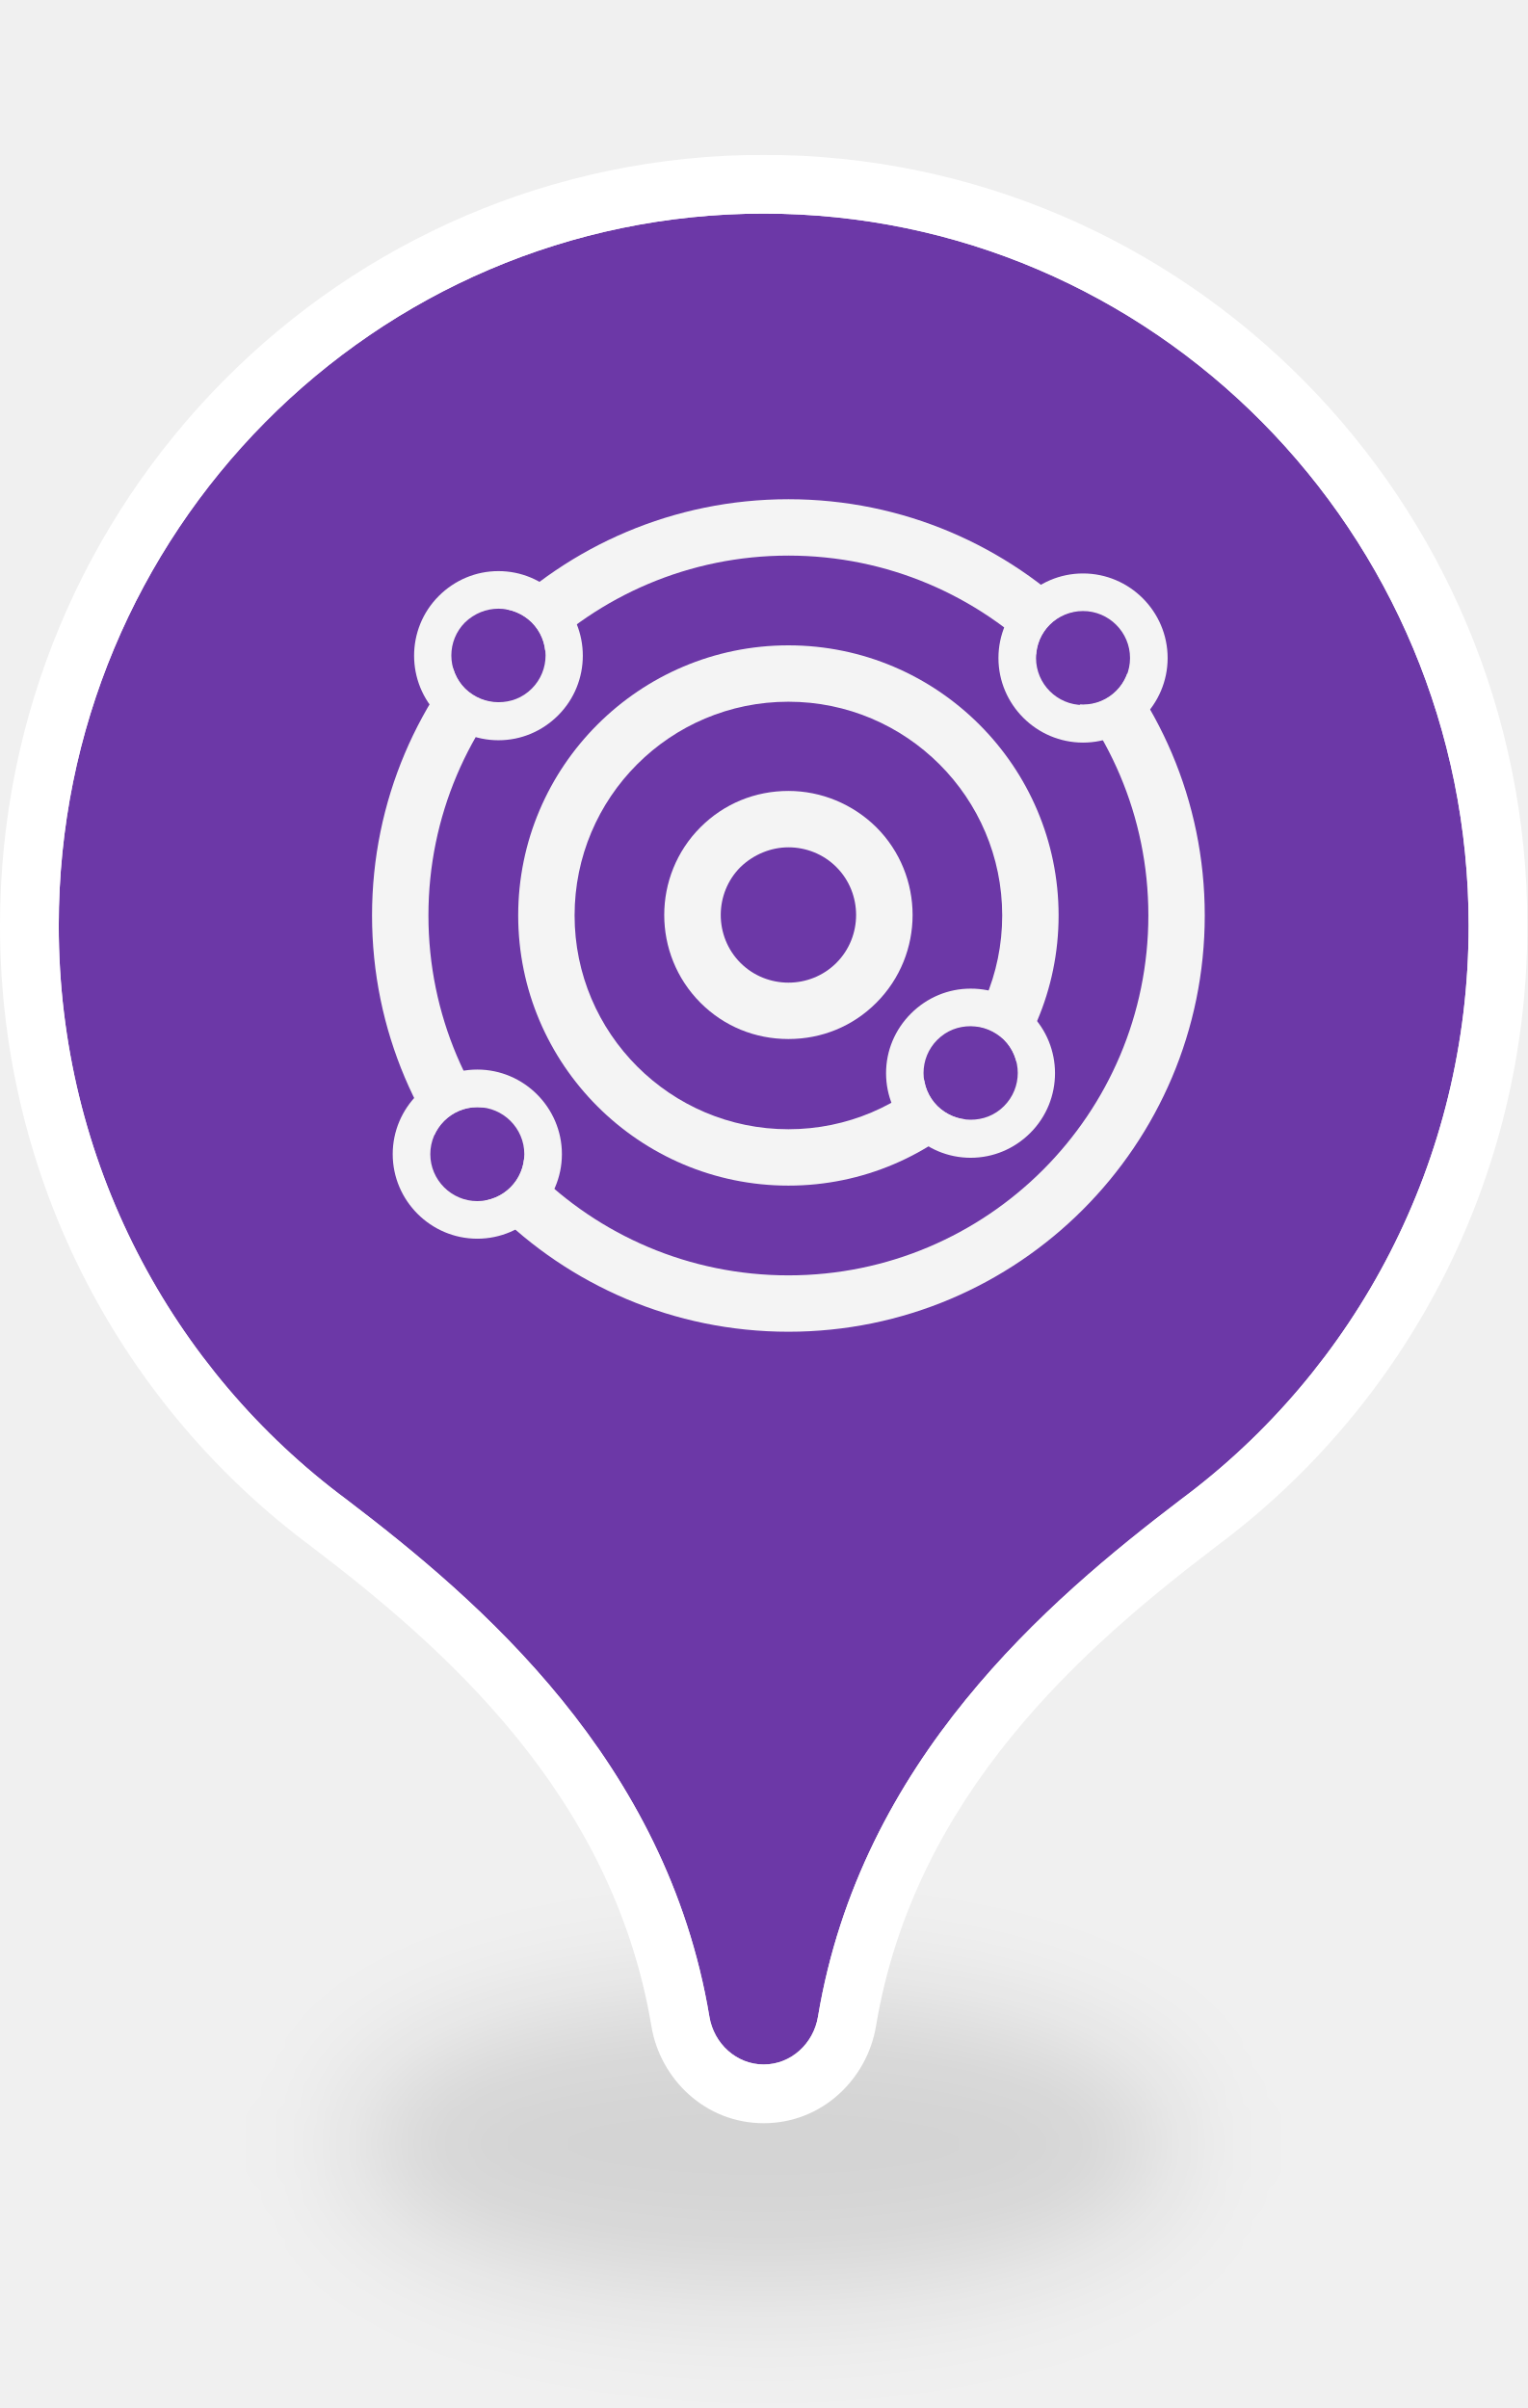
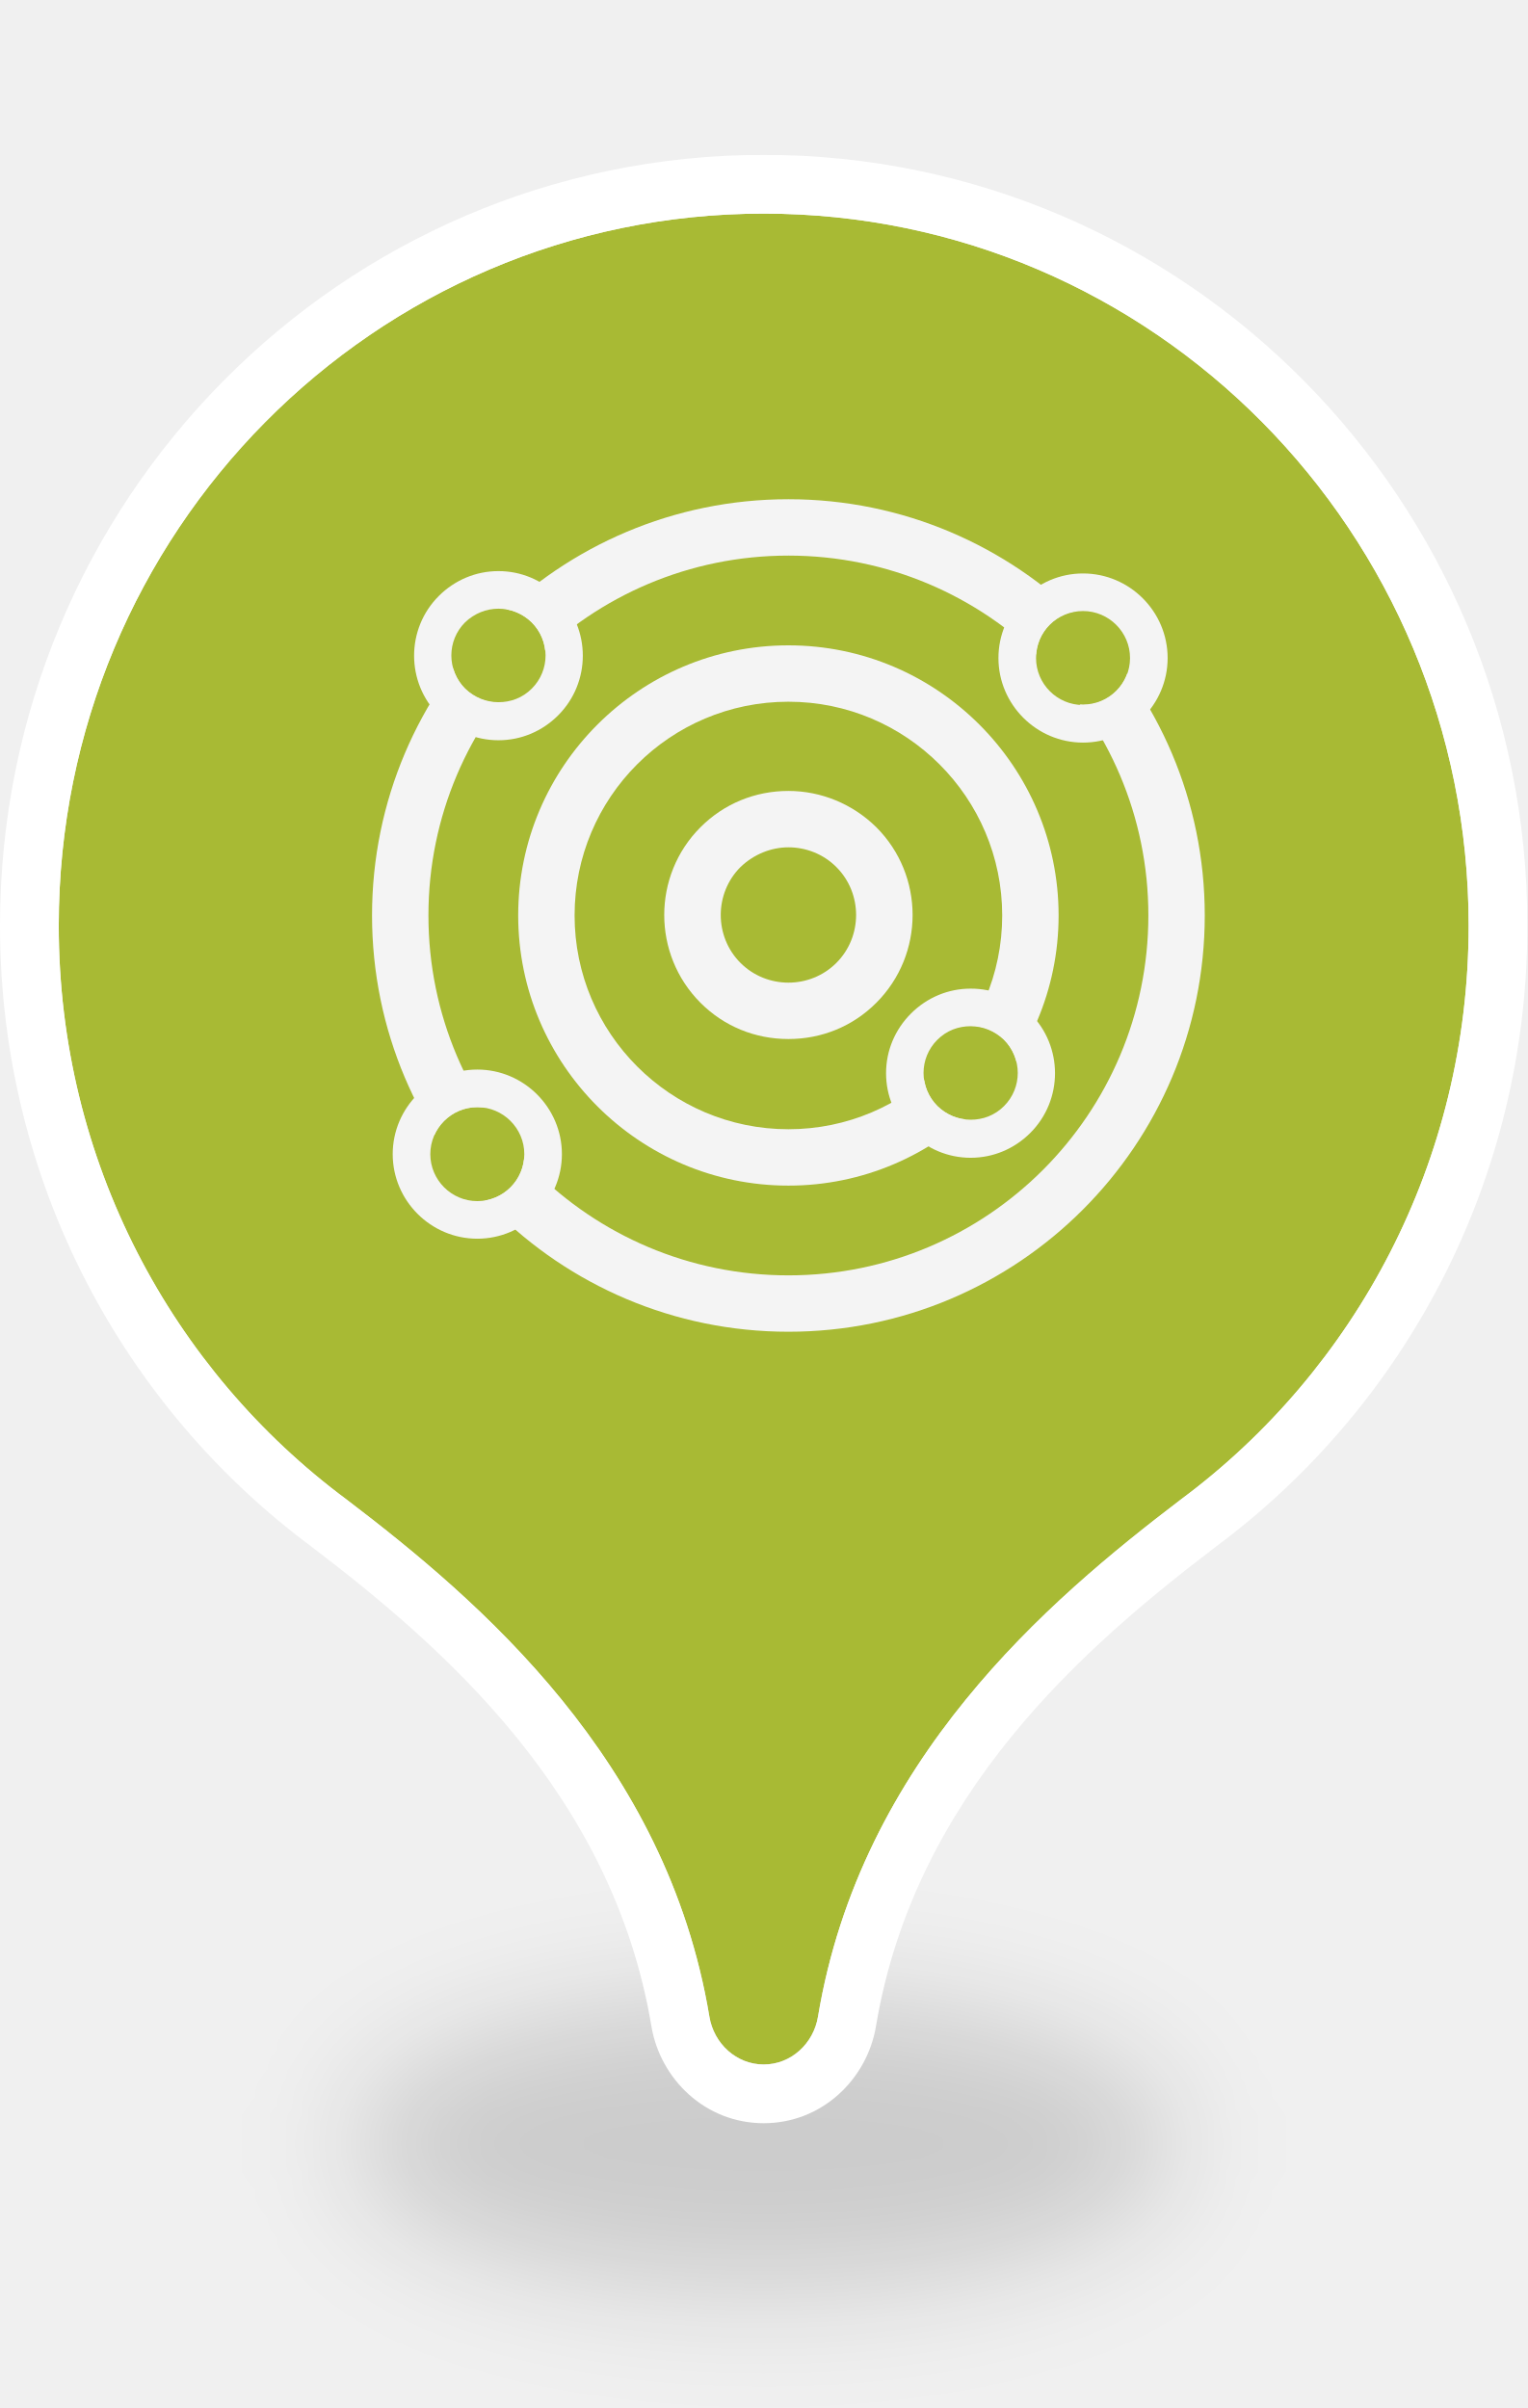
<svg xmlns="http://www.w3.org/2000/svg" width="26" height="41" viewBox="0 0 26 41" fill="none">
  <g filter="url(#filter0_f)">
-     <ellipse cx="13" cy="36.5" rx="7" ry="2.5" fill="black" fill-opacity="0.12" />
+     <ellipse cx="13" cy="36.5" rx="7" ry="2.5" fill="black" fill-opacity="0.15" />
  </g>
  <mask id="path-2-outside-1" maskUnits="userSpaceOnUse" x="0" y="2.637" width="26" height="34" fill="black">
    <rect fill="white" y="2.637" width="26" height="34" />
    <path fill-rule="evenodd" clip-rule="evenodd" d="M20.099 25.533C23.071 23.327 25 19.77 25 15.759C25 9.064 19.627 3.637 13 3.637C6.373 3.637 1 9.064 1 15.759C1 19.771 2.929 23.327 5.901 25.533C8.161 27.254 11.347 29.968 12.076 34.338C12.152 34.796 12.536 35.151 13 35.151C13.464 35.151 13.848 34.796 13.924 34.338C14.653 29.968 17.839 27.254 20.099 25.533Z" />
  </mask>
-   <path fill-rule="evenodd" clip-rule="evenodd" d="M20.099 25.533C23.071 23.327 25 19.77 25 15.759C25 9.064 19.627 3.637 13 3.637C6.373 3.637 1 9.064 1 15.759C1 19.771 2.929 23.327 5.901 25.533C8.161 27.254 11.347 29.968 12.076 34.338C12.152 34.796 12.536 35.151 13 35.151C13.464 35.151 13.848 34.796 13.924 34.338C14.653 29.968 17.839 27.254 20.099 25.533Z" fill="#6C38A7" />
+   <path fill-rule="evenodd" clip-rule="evenodd" d="M20.099 25.533C23.071 23.327 25 19.77 25 15.759C25 9.064 19.627 3.637 13 3.637C6.373 3.637 1 9.064 1 15.759C1 19.771 2.929 23.327 5.901 25.533C8.161 27.254 11.347 29.968 12.076 34.338C12.152 34.796 12.536 35.151 13 35.151C13.464 35.151 13.848 34.796 13.924 34.338C14.653 29.968 17.839 27.254 20.099 25.533Z" fill="#A8BA34" />
  <path d="M20.099 25.533L19.503 24.73L19.494 24.738L20.099 25.533ZM5.901 25.533L6.506 24.738L6.497 24.73L5.901 25.533ZM12.076 34.338L11.089 34.502L12.076 34.338ZM13.924 34.338L14.911 34.502L13.924 34.338ZM20.695 26.336C23.912 23.948 26 20.098 26 15.759H24C24 19.443 22.23 22.706 19.503 24.73L20.695 26.336ZM26 15.759C26 8.521 20.189 2.637 13 2.637V4.637C19.066 4.637 24 9.607 24 15.759H26ZM13 2.637C5.811 2.637 0 8.521 0 15.759H2C2 9.607 6.934 4.637 13 4.637V2.637ZM0 15.759C0 20.098 2.088 23.948 5.305 26.336L6.497 24.73C3.77 22.706 2 19.443 2 15.759H0ZM13.062 34.173C12.264 29.39 8.782 26.47 6.506 24.738L5.295 26.329C7.539 28.037 10.429 30.546 11.089 34.502L13.062 34.173ZM13 34.151C13.013 34.151 13.026 34.154 13.038 34.158C13.049 34.163 13.056 34.168 13.059 34.17C13.064 34.175 13.063 34.176 13.062 34.173L11.089 34.502C11.239 35.396 12.002 36.151 13 36.151V34.151ZM12.938 34.173C12.937 34.176 12.936 34.175 12.941 34.17C12.944 34.168 12.951 34.163 12.962 34.158C12.974 34.154 12.987 34.151 13 34.151V36.151C13.998 36.151 14.761 35.396 14.911 34.502L12.938 34.173ZM19.494 24.738C17.218 26.47 13.736 29.39 12.938 34.173L14.911 34.502C15.571 30.546 18.461 28.037 20.705 26.329L19.494 24.738Z" fill="white" mask="url(#path-2-outside-1)" />
  <g clip-path="url(#clip0)">
    <path d="M13.421 14.427C13.717 14.427 14.013 14.539 14.237 14.763C14.685 15.211 14.685 15.947 14.237 16.395C14.013 16.619 13.717 16.731 13.421 16.731C13.125 16.731 12.829 16.619 12.605 16.395C12.157 15.947 12.157 15.211 12.605 14.763C12.829 14.547 13.125 14.427 13.421 14.427ZM13.421 13.467C12.853 13.467 12.325 13.684 11.925 14.084C11.101 14.907 11.101 16.251 11.925 17.075C12.325 17.475 12.853 17.691 13.421 17.691C13.989 17.691 14.517 17.475 14.916 17.075C15.741 16.251 15.741 14.907 14.916 14.084C14.517 13.691 13.981 13.467 13.421 13.467Z" fill="#F4F4F4" />
    <path d="M13.421 11.948C15.428 11.948 17.06 13.579 17.06 15.587C17.06 17.595 15.428 19.227 13.421 19.227C11.413 19.227 9.781 17.595 9.781 15.587C9.781 13.579 11.405 11.948 13.421 11.948ZM13.421 10.988C10.885 10.988 8.821 13.052 8.821 15.587C8.821 18.123 10.885 20.187 13.421 20.187C15.956 20.187 18.02 18.123 18.02 15.587C18.02 13.052 15.956 10.988 13.421 10.988Z" fill="#F4F4F4" />
    <path d="M13.421 9.46C16.804 9.46 19.548 12.204 19.548 15.587C19.548 18.971 16.804 21.715 13.421 21.715C10.037 21.715 7.293 18.971 7.293 15.587C7.293 12.204 10.037 9.46 13.421 9.46ZM13.421 8.5C9.509 8.5 6.333 11.676 6.333 15.587C6.333 19.499 9.509 22.675 13.421 22.675C17.332 22.675 20.508 19.499 20.508 15.587C20.508 11.676 17.324 8.5 13.421 8.5Z" fill="#F4F4F4" />
-     <path d="M16.523 19.065C16.965 19.065 17.323 18.707 17.323 18.265C17.323 17.823 16.965 17.465 16.523 17.465C16.081 17.465 15.723 17.823 15.723 18.265C15.723 18.707 16.081 19.065 16.523 19.065Z" fill="#6C38A7" />
+     <path d="M16.523 19.065C16.965 19.065 17.323 18.707 17.323 18.265C17.323 17.823 16.965 17.465 16.523 17.465C16.081 17.465 15.723 17.823 15.723 18.265C15.723 18.707 16.081 19.065 16.523 19.065Z" fill="#A8BA34" />
    <path d="M16.523 17.473C16.731 17.473 16.931 17.553 17.091 17.705C17.403 18.017 17.403 18.521 17.091 18.833C16.931 18.993 16.731 19.065 16.523 19.065C16.315 19.065 16.115 18.985 15.955 18.833C15.643 18.521 15.643 18.017 15.955 17.705C16.115 17.545 16.315 17.473 16.523 17.473ZM16.523 16.833C16.139 16.833 15.779 16.985 15.507 17.257C15.235 17.529 15.083 17.889 15.083 18.273C15.083 18.657 15.235 19.017 15.507 19.289C15.779 19.561 16.139 19.713 16.523 19.713C16.907 19.713 17.267 19.561 17.539 19.289C18.099 18.729 18.099 17.817 17.539 17.257C17.267 16.977 16.907 16.833 16.523 16.833Z" fill="#F4F4F4" />
-     <path d="M8.485 11.964C8.927 11.964 9.285 11.605 9.285 11.164C9.285 10.722 8.927 10.364 8.485 10.364C8.043 10.364 7.685 10.722 7.685 11.164C7.685 11.605 8.043 11.964 8.485 11.964Z" fill="#6C38A7" />
+     <path d="M8.485 11.964C8.927 11.964 9.285 11.605 9.285 11.164C9.285 10.722 8.927 10.364 8.485 10.364C8.043 10.364 7.685 10.722 7.685 11.164C7.685 11.605 8.043 11.964 8.485 11.964Z" fill="#A8BA34" />
    <path d="M8.485 10.364C8.693 10.364 8.893 10.444 9.053 10.596C9.365 10.908 9.365 11.412 9.053 11.724C8.893 11.884 8.693 11.956 8.485 11.956C8.277 11.956 8.077 11.876 7.917 11.724C7.605 11.412 7.605 10.908 7.917 10.596C8.077 10.444 8.277 10.364 8.485 10.364ZM8.485 9.724C8.101 9.724 7.741 9.876 7.469 10.148C6.909 10.708 6.909 11.62 7.469 12.18C7.741 12.452 8.101 12.604 8.485 12.604C8.869 12.604 9.229 12.452 9.501 12.18C10.061 11.62 10.061 10.708 9.501 10.148C9.229 9.876 8.869 9.724 8.485 9.724Z" fill="#F4F4F4" />
-     <path d="M8.125 20.451C8.567 20.451 8.925 20.093 8.925 19.651C8.925 19.209 8.567 18.851 8.125 18.851C7.683 18.851 7.325 19.209 7.325 19.651C7.325 20.093 7.683 20.451 8.125 20.451Z" fill="#6C38A7" />
+     <path d="M8.125 20.451C8.567 20.451 8.925 20.093 8.925 19.651C8.925 19.209 8.567 18.851 8.125 18.851C7.683 18.851 7.325 19.209 7.325 19.651C7.325 20.093 7.683 20.451 8.125 20.451Z" fill="#A8BA34" />
    <path d="M8.125 18.851C8.565 18.851 8.925 19.211 8.925 19.651C8.925 20.091 8.565 20.451 8.125 20.451C7.685 20.451 7.325 20.091 7.325 19.651C7.325 19.211 7.685 18.851 8.125 18.851ZM8.125 18.211C7.333 18.211 6.685 18.859 6.685 19.651C6.685 20.443 7.333 21.091 8.125 21.091C8.917 21.091 9.565 20.443 9.565 19.651C9.565 18.859 8.917 18.211 8.125 18.211Z" fill="#F4F4F4" />
-     <path d="M18.436 11.996C18.878 11.996 19.236 11.638 19.236 11.196C19.236 10.754 18.878 10.396 18.436 10.396C17.994 10.396 17.636 10.754 17.636 11.196C17.636 11.638 17.994 11.996 18.436 11.996Z" fill="#6C38A7" />
+     <path d="M18.436 11.996C18.878 11.996 19.236 11.638 19.236 11.196C19.236 10.754 18.878 10.396 18.436 10.396C17.994 10.396 17.636 10.754 17.636 11.196C17.636 11.638 17.994 11.996 18.436 11.996Z" fill="#A8BA34" />
    <path d="M18.436 10.404C18.876 10.404 19.236 10.764 19.236 11.204C19.236 11.644 18.876 12.004 18.436 12.004C17.996 12.004 17.636 11.644 17.636 11.204C17.636 10.756 17.996 10.404 18.436 10.404ZM18.436 9.764C17.644 9.764 16.996 10.412 16.996 11.204C16.996 11.996 17.644 12.644 18.436 12.644C19.228 12.644 19.876 11.996 19.876 11.204C19.876 10.412 19.228 9.764 18.436 9.764Z" fill="#F4F4F4" />
  </g>
  <defs>
    <filter id="filter0_f" x="4" y="32" width="18" height="9" filterUnits="userSpaceOnUse" color-interpolation-filters="sRGB">
      <feFlood flood-opacity="0" result="BackgroundImageFix" />
      <feBlend mode="normal" in="SourceGraphic" in2="BackgroundImageFix" result="shape" />
      <feGaussianBlur stdDeviation="1" result="effect1_foregroundBlur" />
    </filter>
    <clipPath id="clip0">
      <rect width="15" height="15" fill="white" transform="translate(6.33325 8.5)" />
    </clipPath>
  </defs>
</svg>
